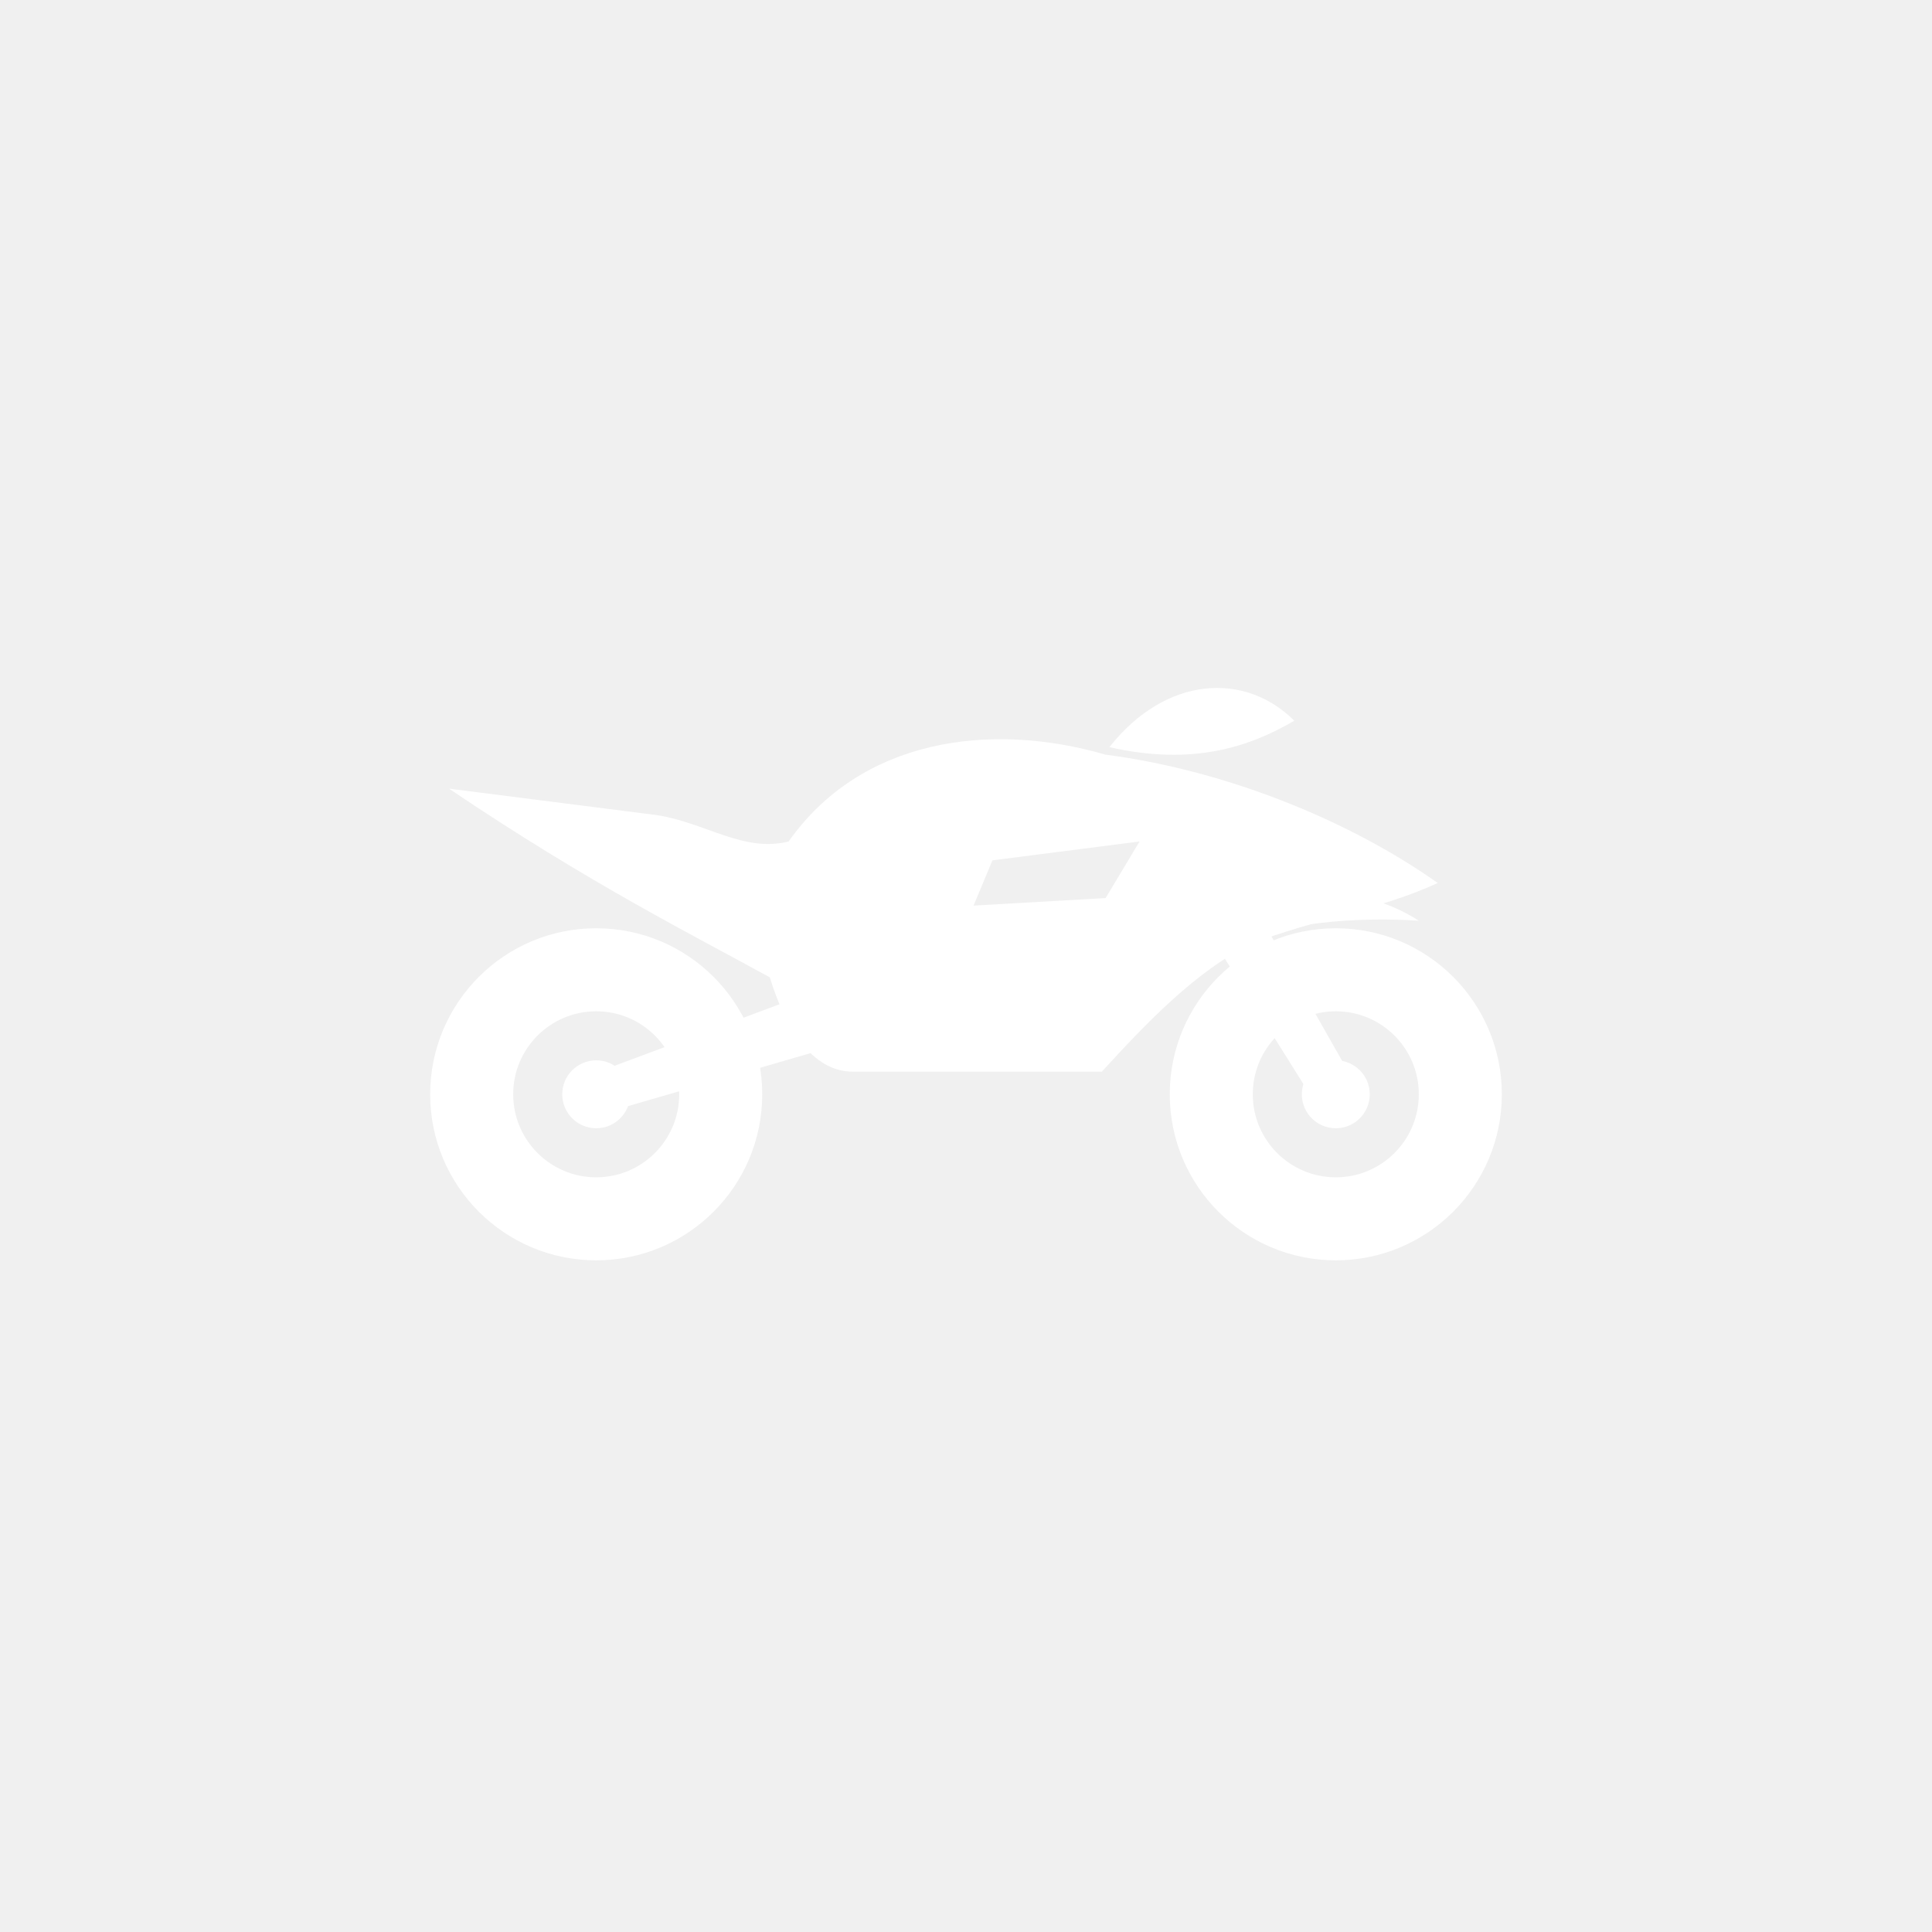
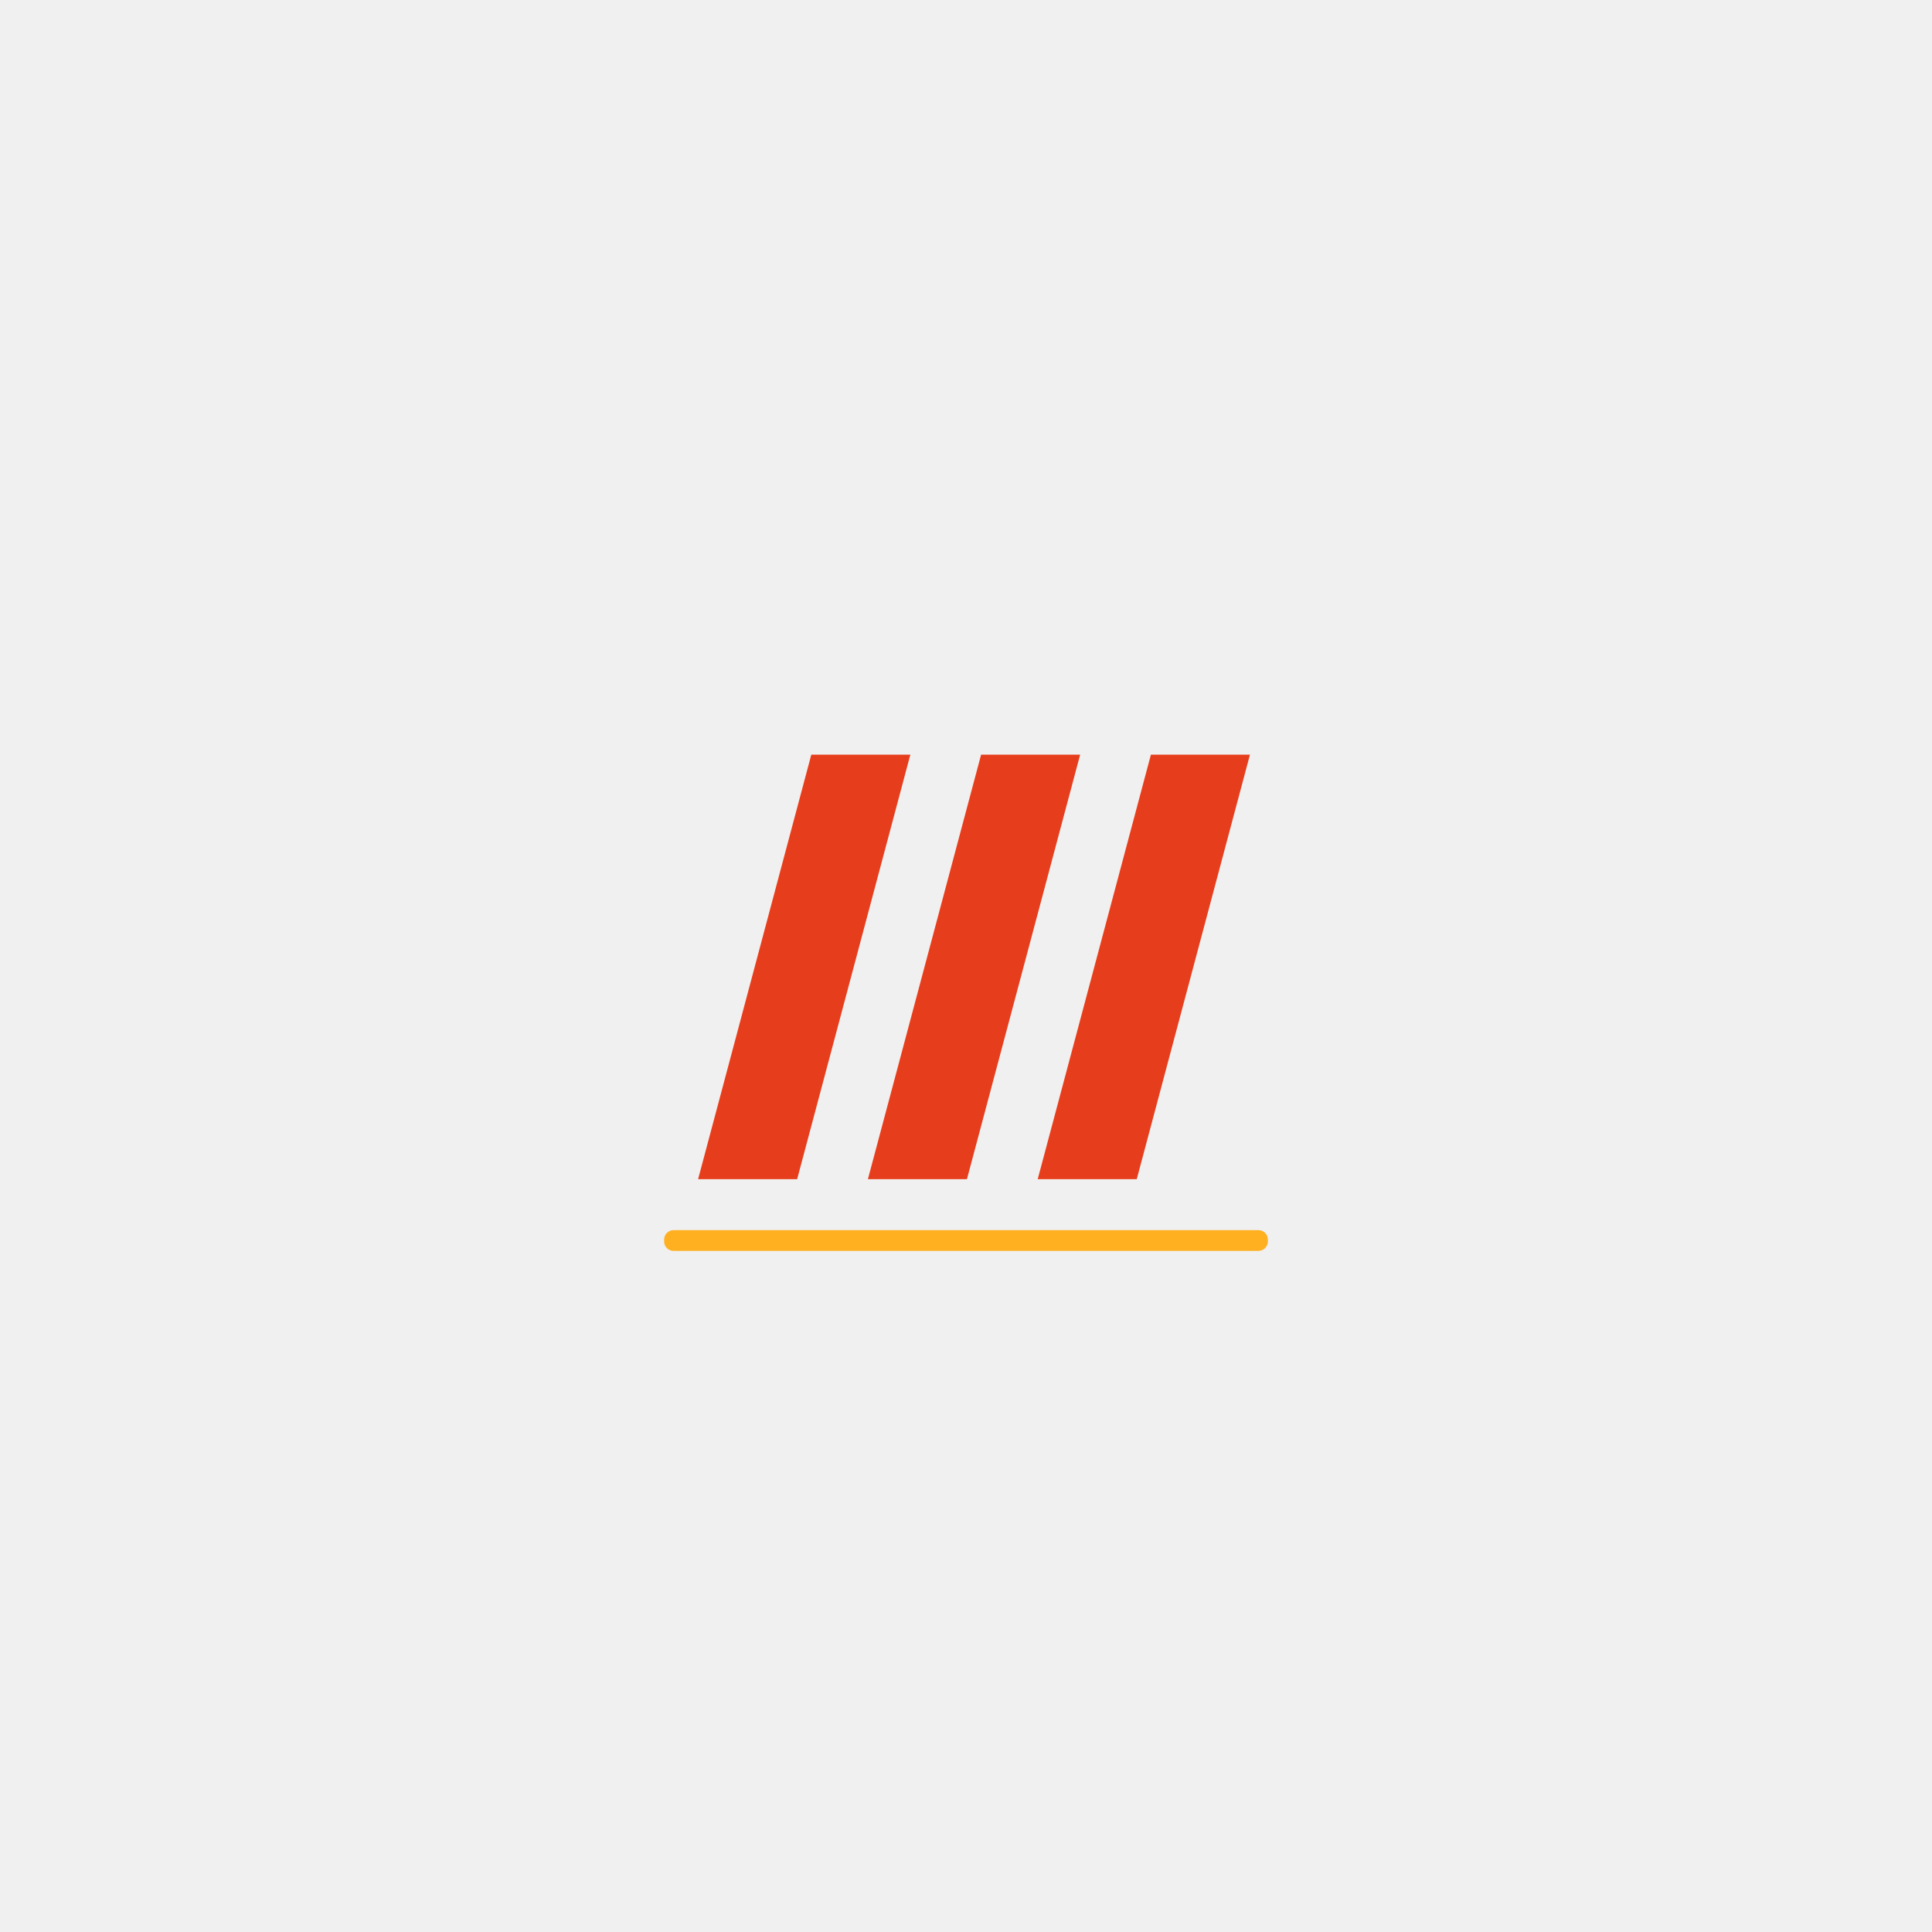
- <svg xmlns="http://www.w3.org/2000/svg" viewBox="0 0 1024 1024" width="1024" height="1024" fill="none">
-   <g fill="#FFFFFF">
-     <path fill-rule="evenodd" d="M 316 492 A 88 88 0 1 0 316 668 A 88 88 0 1 0 316 492 Z M 316 536 A 44 44 0 1 1 316 624 A 44 44 0 1 1 316 536 Z" />
-     <circle cx="316" cy="580" r="18" />
-     <path fill-rule="evenodd" d="M 708 492 A 88 88 0 1 0 708 668 A 88 88 0 1 0 708 492 Z M 708 536 A 44 44 0 1 1 708 624 A 44 44 0 1 1 708 536 Z" />
-     <circle cx="708" cy="580" r="18" />
-     <path d="M 312 570 L 430 526 L 444 554 L 320 590 Z" />
-     <path d="M 604 436 L 634 426 L 718 574 L 698 586 Z" />
-     <path d="M 636 492 C 668 468 718 466 752 488 C 722 486 676 488 648 504 Z" />
-     <path d="M 588 396 C 618 358 660 356 686 382 C 662 396 632 406 588 396 Z" />
-     <path fill-rule="evenodd" d="M 238 418 L 348 432 C 374 436 394 452 418 446 C 456 392 524 382 586 400 C 648 408 714 434 762 468 C 732 482 694 488 664 500 C 634 514 606 544 584 568 L 452 568 C 430 568 416 544 408 518 C 368 496 312 468 238 418 Z M 526 456 L 604 446 L 586 476 L 516 480 Z" />
+ <svg xmlns="http://www.w3.org/2000/svg" viewBox="0 0 1024 1024" width="1024" height="1024">
+   <g transform="translate(340 400) scale(0.75)">
+     <polygon points="120,0 190,0 110,300 40,300" fill="#E63E1C" />
+     <polygon points="240,0 310,0 230,300 160,300" fill="#E63E1C" />
+     <polygon points="360,0 430,0 350,300 280,300" fill="#E63E1C" />
  </g>
+   <rect x="352" y="652" width="320" height="11" rx="5" fill="#FFB020" />
</svg>
